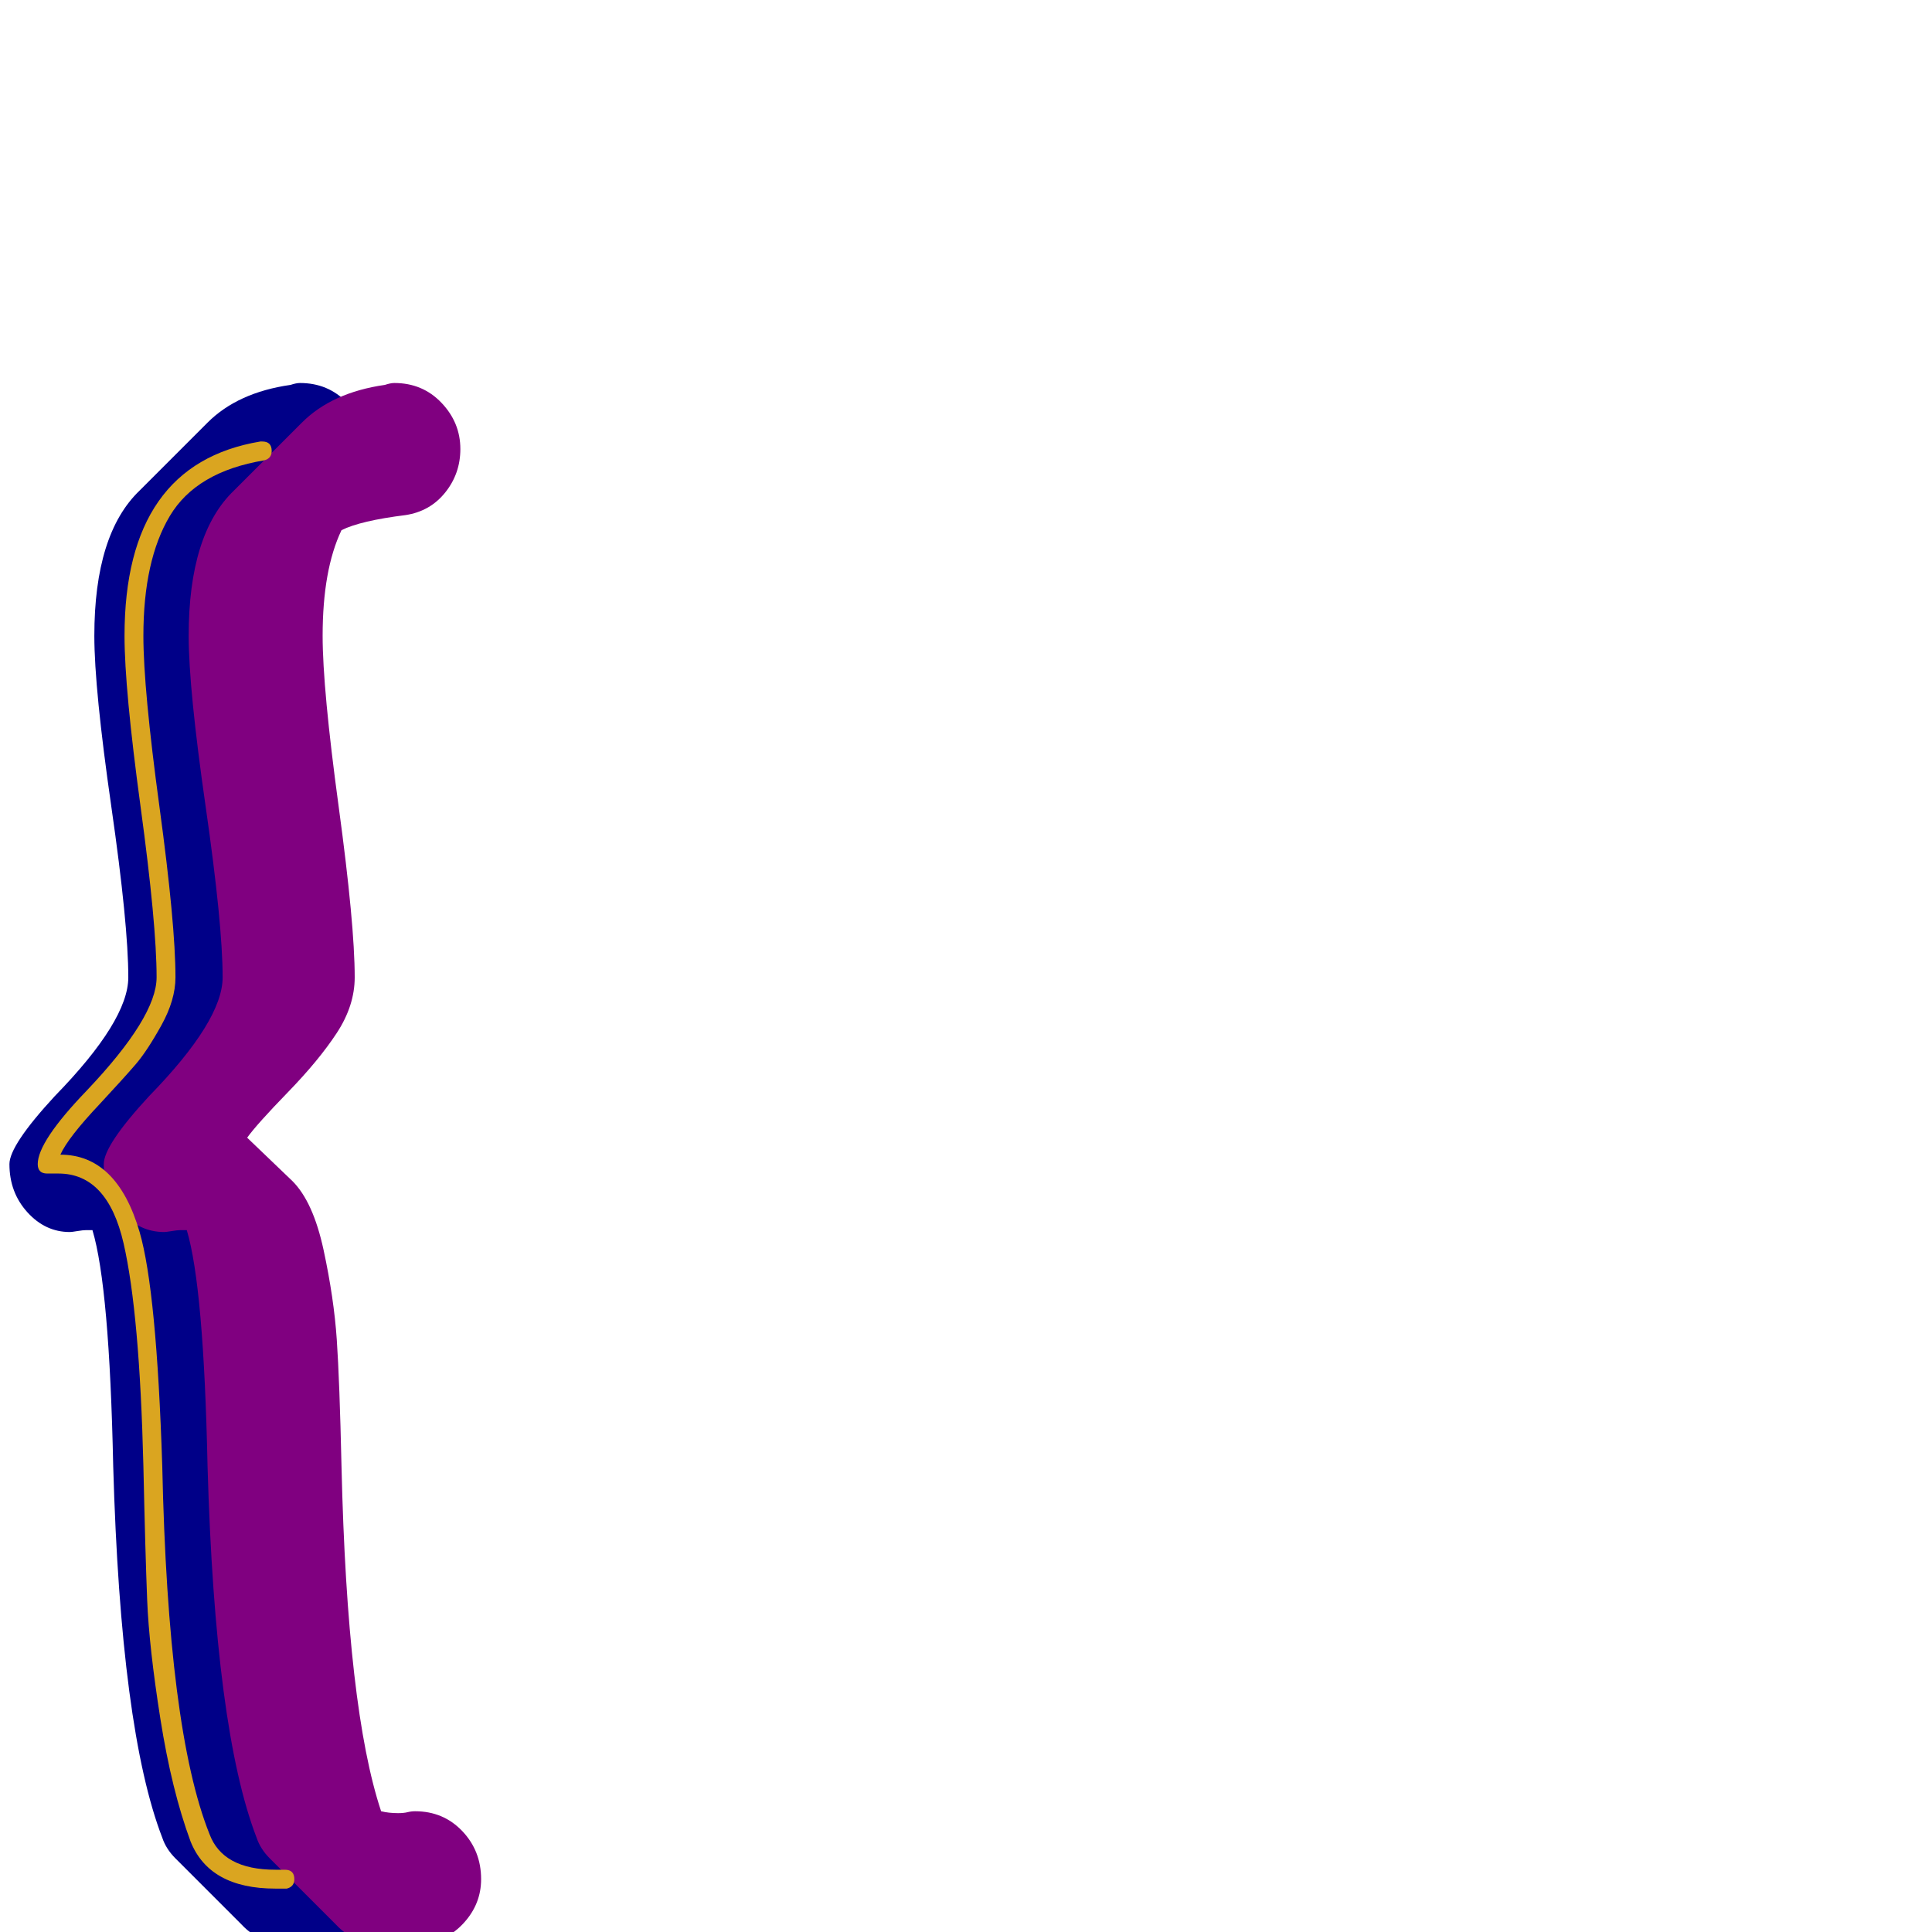
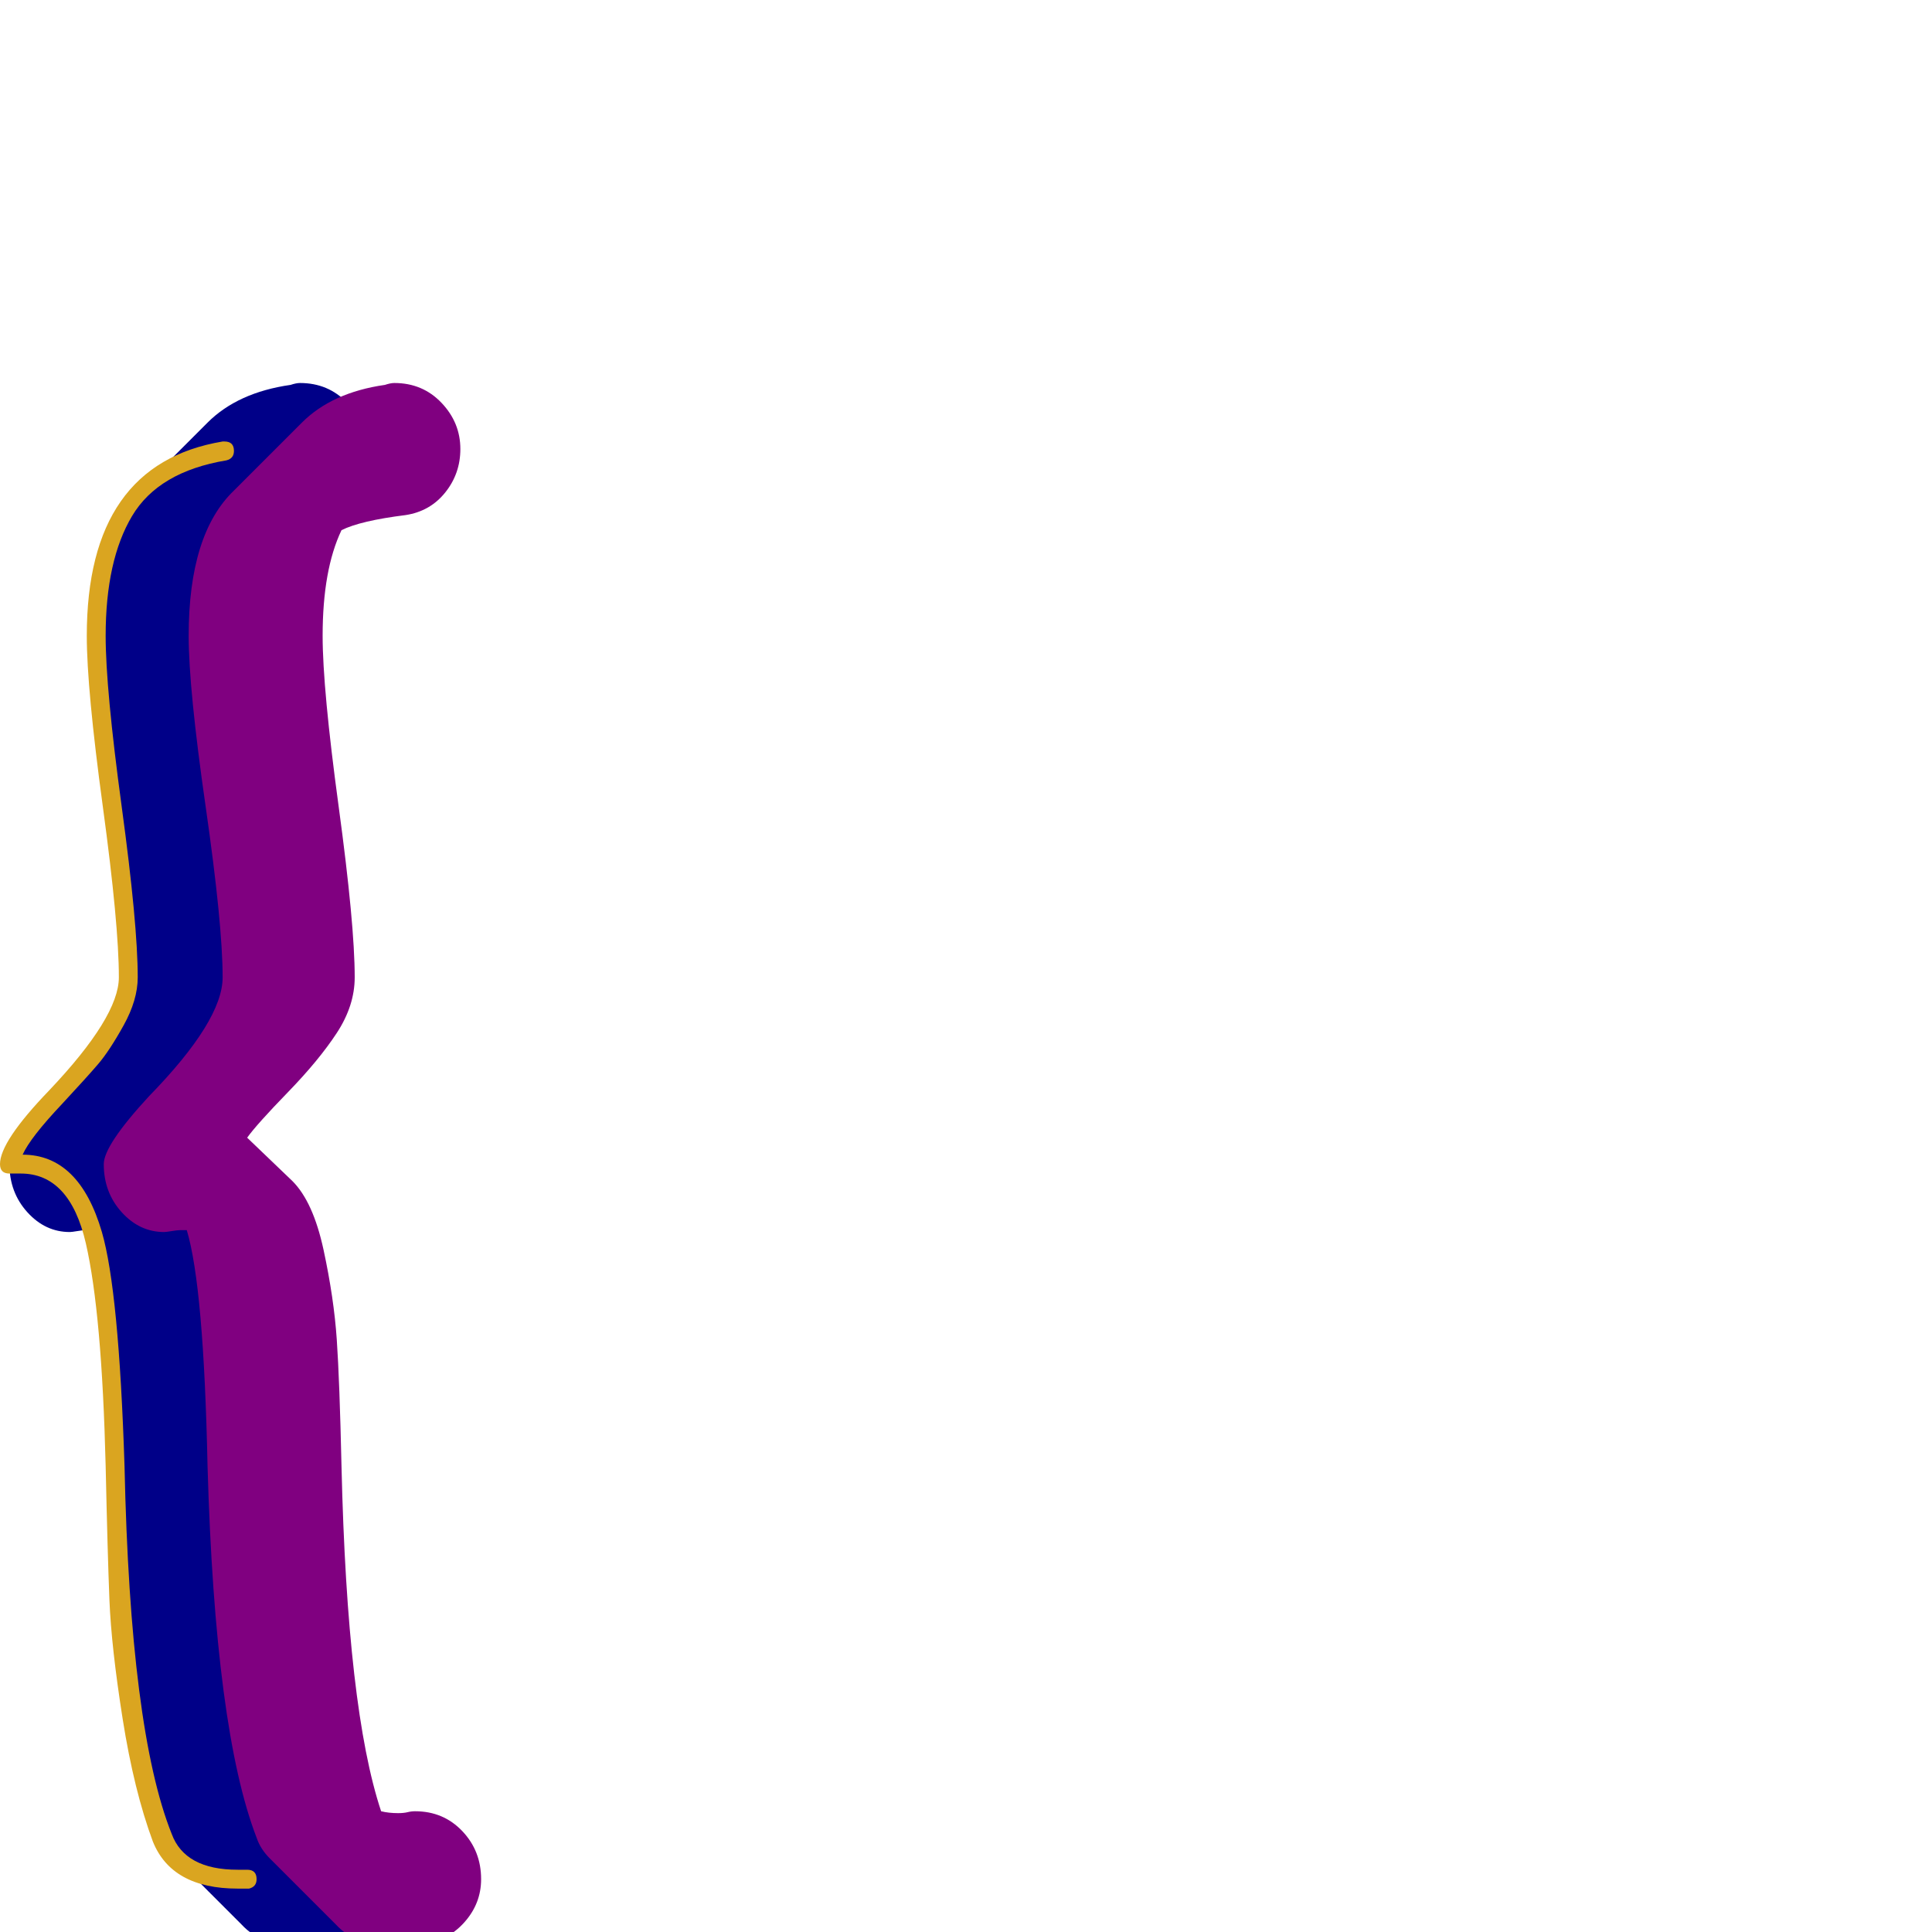
<svg xmlns="http://www.w3.org/2000/svg" viewBox="0 -1024 1024 1024">
  <path fill="#000088" d="M68 -506Q68 -534 59 -596.5Q50 -659 50 -687Q50 -741 74 -764L110 -800Q126 -816 154 -820Q157 -821 159 -821Q174 -821 184 -810.5Q194 -800 194 -786Q194 -773 186 -763Q178 -753 165 -751Q141 -748 131 -743Q121 -722 121 -687Q121 -659 129.5 -596.5Q138 -534 138 -506Q138 -491 128.5 -476.5Q119 -462 102.5 -445Q86 -428 81 -421L105 -398Q116 -387 121.5 -361.5Q127 -336 128.5 -314Q130 -292 131 -247Q134 -118 152 -64Q156 -63 161 -63Q164 -63 166 -63.5Q168 -64 170 -64Q185 -64 195 -53.5Q205 -43 205 -28Q205 -15 196 -5Q187 5 174 6Q164 8 161 8Q139 8 128 -4L93 -39Q88 -44 86 -50Q64 -107 60 -247Q58 -342 49 -372Q47 -372 45.5 -372Q44 -372 41 -371.5Q38 -371 37 -371Q24 -371 14.5 -381.5Q5 -392 5 -407Q5 -417 29 -443Q68 -483 68 -506Z" />
  <path fill="#800080" d="M118 -506Q118 -534 109 -596.5Q100 -659 100 -687Q100 -741 124 -764L160 -800Q176 -816 204 -820Q207 -821 209 -821Q224 -821 234 -810.5Q244 -800 244 -786Q244 -773 236 -763Q228 -753 215 -751Q191 -748 181 -743Q171 -722 171 -687Q171 -659 179.5 -596.5Q188 -534 188 -506Q188 -491 178.5 -476.5Q169 -462 152.5 -445Q136 -428 131 -421L155 -398Q166 -387 171.5 -361.5Q177 -336 178.5 -314Q180 -292 181 -247Q184 -118 202 -64Q206 -63 211 -63Q214 -63 216 -63.5Q218 -64 220 -64Q235 -64 245 -53.5Q255 -43 255 -28Q255 -15 246 -5Q237 5 224 6Q214 8 211 8Q189 8 178 -4L143 -39Q138 -44 136 -50Q114 -107 110 -247Q108 -342 99 -372Q97 -372 95.5 -372Q94 -372 91 -371.5Q88 -371 87 -371Q74 -371 64.5 -381.5Q55 -392 55 -407Q55 -417 79 -443Q118 -483 118 -506Z" />
-   <path fill="#daa520" d="M83 -506Q83 -534 74.5 -596.5Q66 -659 66 -687Q66 -778 138 -790Q139 -790 139 -790Q144 -790 144 -785Q144 -781 140 -780Q104 -774 90 -750.5Q76 -727 76 -687Q76 -659 84.5 -596.5Q93 -534 93 -506Q93 -494 85.5 -480.5Q78 -467 72 -460Q66 -453 53 -439Q36 -421 32 -412Q62 -412 74 -371Q83 -340 86 -247Q89 -107 111 -52Q118 -33 146 -33Q148 -33 149.5 -33Q151 -33 151 -33Q156 -33 156 -28Q156 -24 152 -23Q149 -23 146 -23Q111 -23 101 -48Q91 -75 85 -113Q79 -151 78 -176Q77 -201 76 -247Q74 -328 65.5 -365Q57 -402 31 -402Q30 -402 28 -402Q26 -402 25 -402Q20 -402 20 -407Q20 -419 46 -446Q83 -485 83 -506Z" />
+   <path fill="#daa520" d="M63 -506Q63 -534 54.5 -596.5Q46 -659 46 -687Q46 -778 118 -790Q119 -790 119 -790Q124 -790 124 -785Q124 -781 120 -780Q84 -774 70 -750.5Q56 -727 56 -687Q56 -659 64.5 -596.5Q73 -534 73 -506Q73 -494 65.5 -480.5Q58 -467 52 -460Q46 -453 33 -439Q16 -421 12 -412Q42 -412 54 -371Q63 -340 66 -247Q69 -107 91 -52Q98 -33 126 -33Q128 -33 129.5 -33Q131 -33 131 -33Q136 -33 136 -28Q136 -24 132 -23Q129 -23 126 -23Q91 -23 81 -48Q71 -75 65 -113Q59 -151 58 -176Q57 -201 56 -247Q54 -328 45.5 -365Q37 -402 11 -402Q10 -402 8 -402Q6 -402 5 -402Q0 -402 0 -407Q0 -419 26 -446Q63 -485 63 -506Z" />
</svg>
